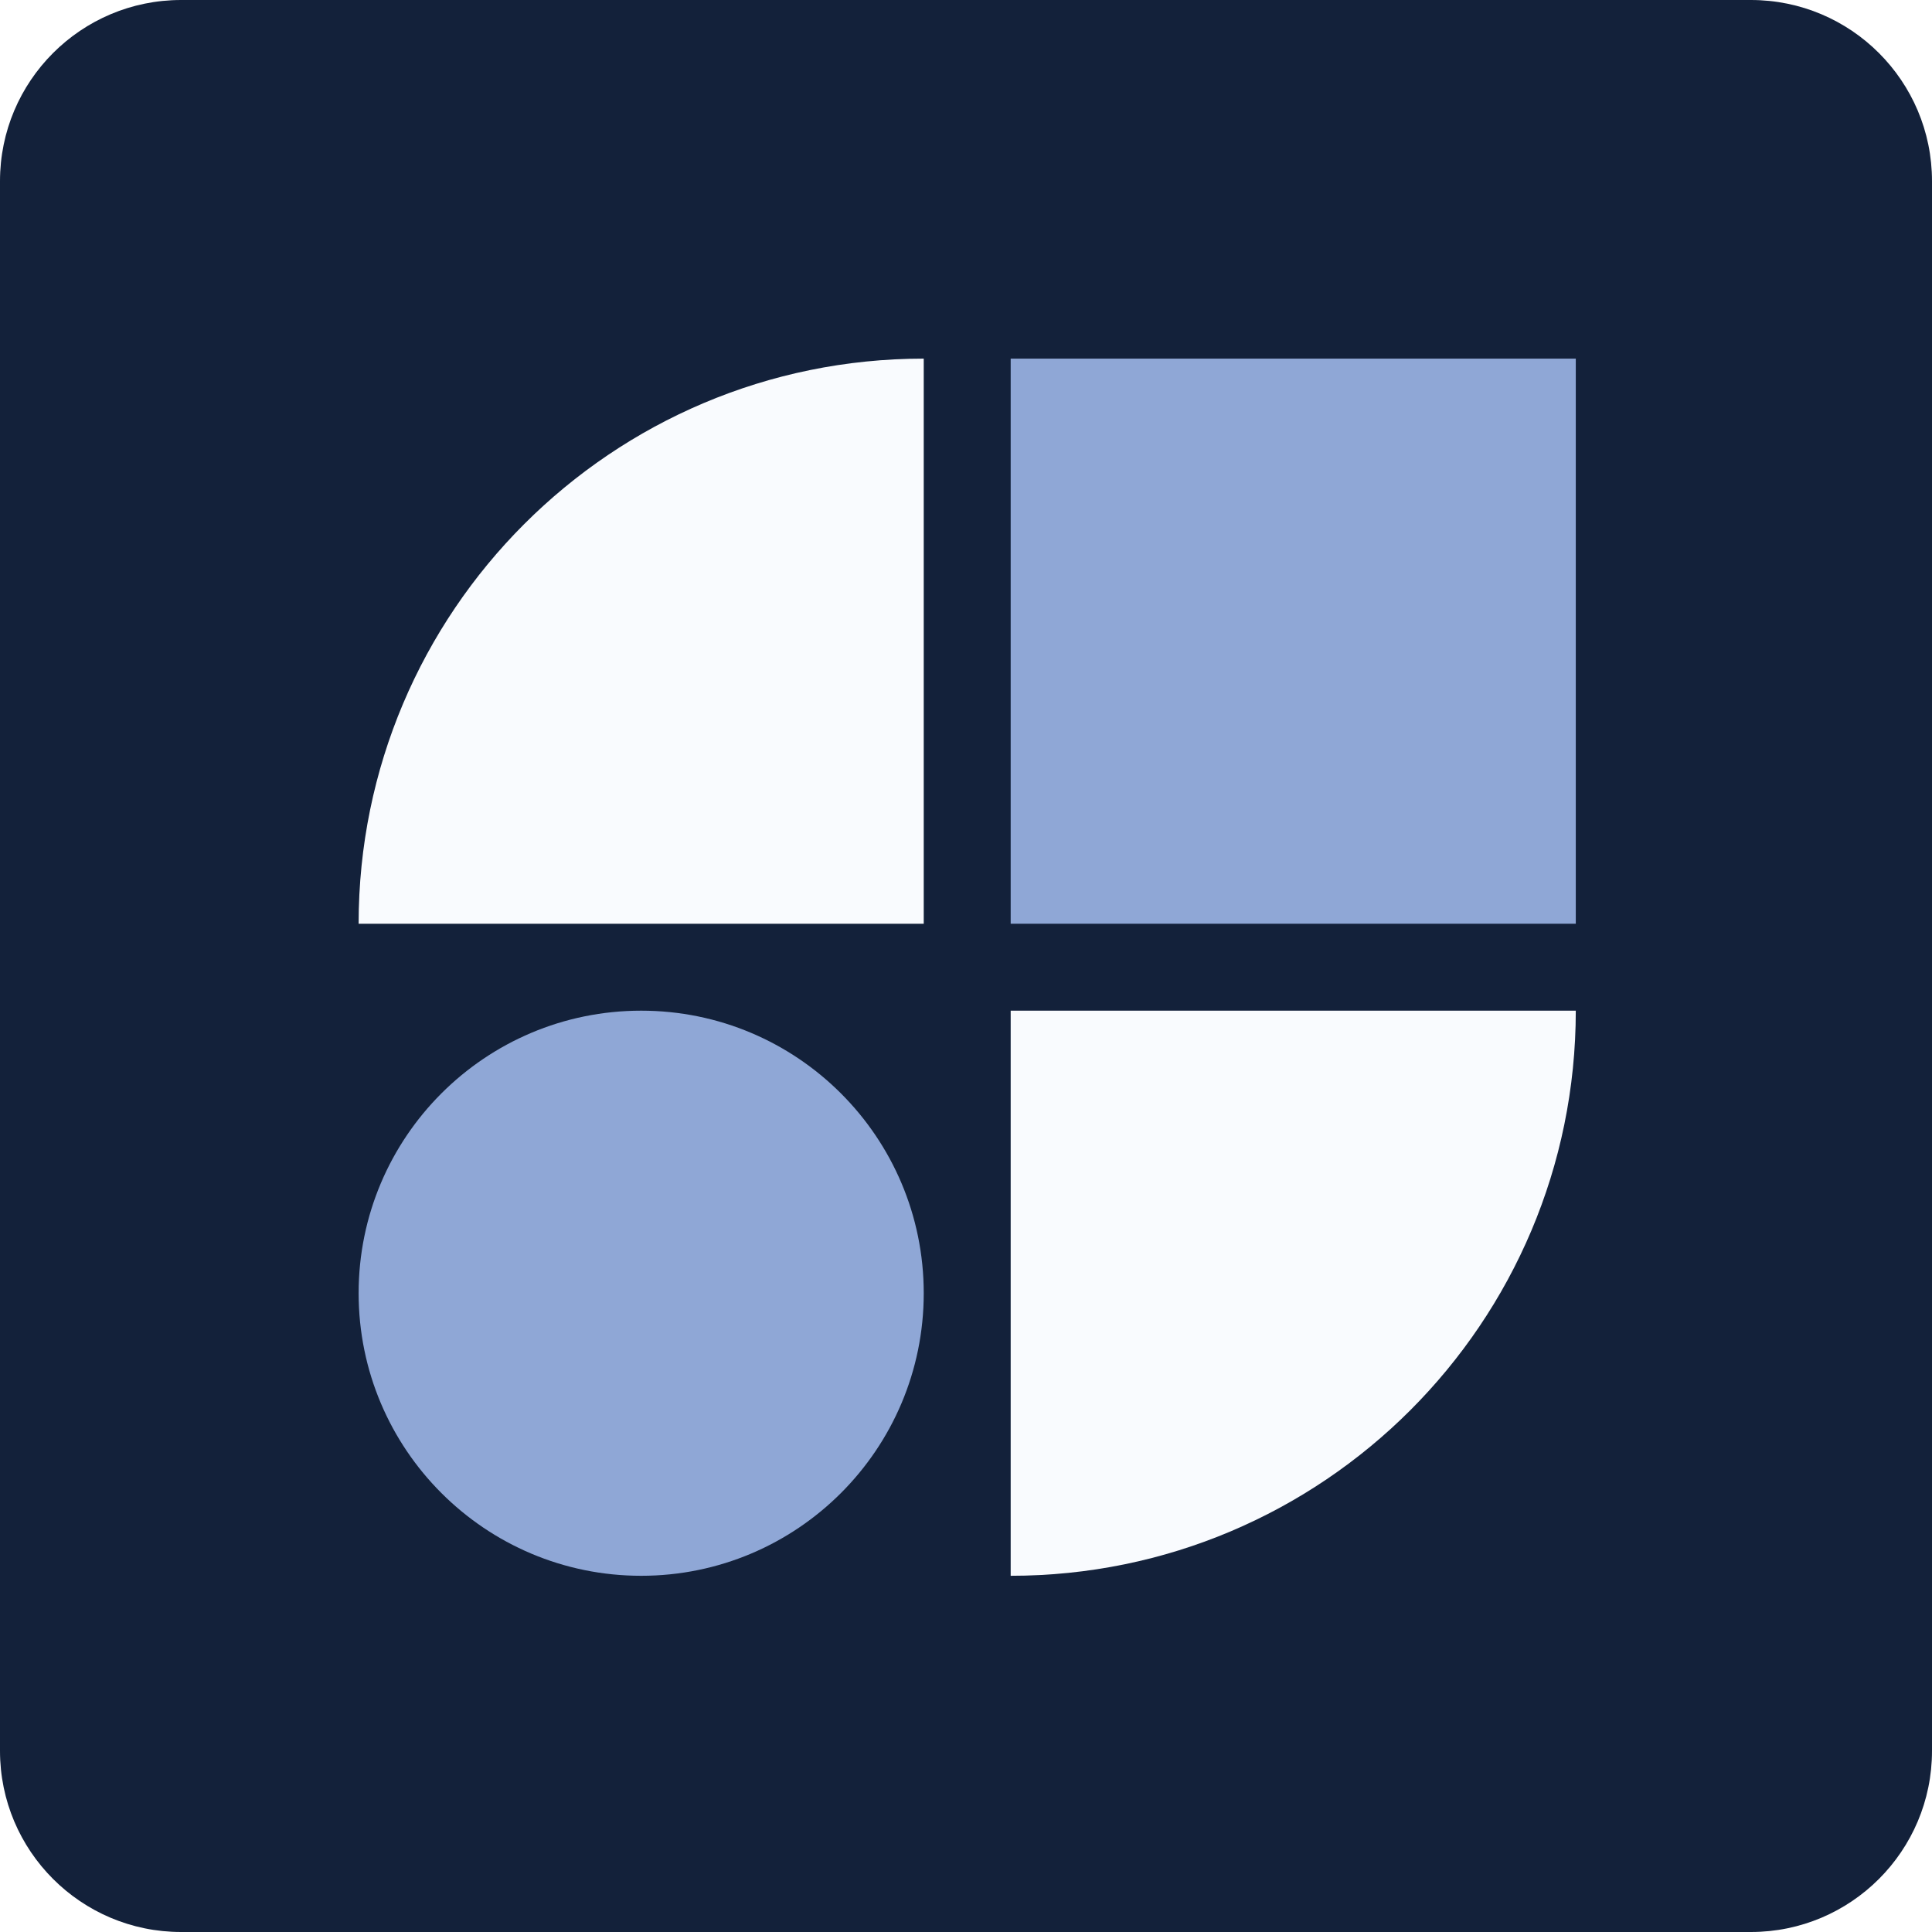
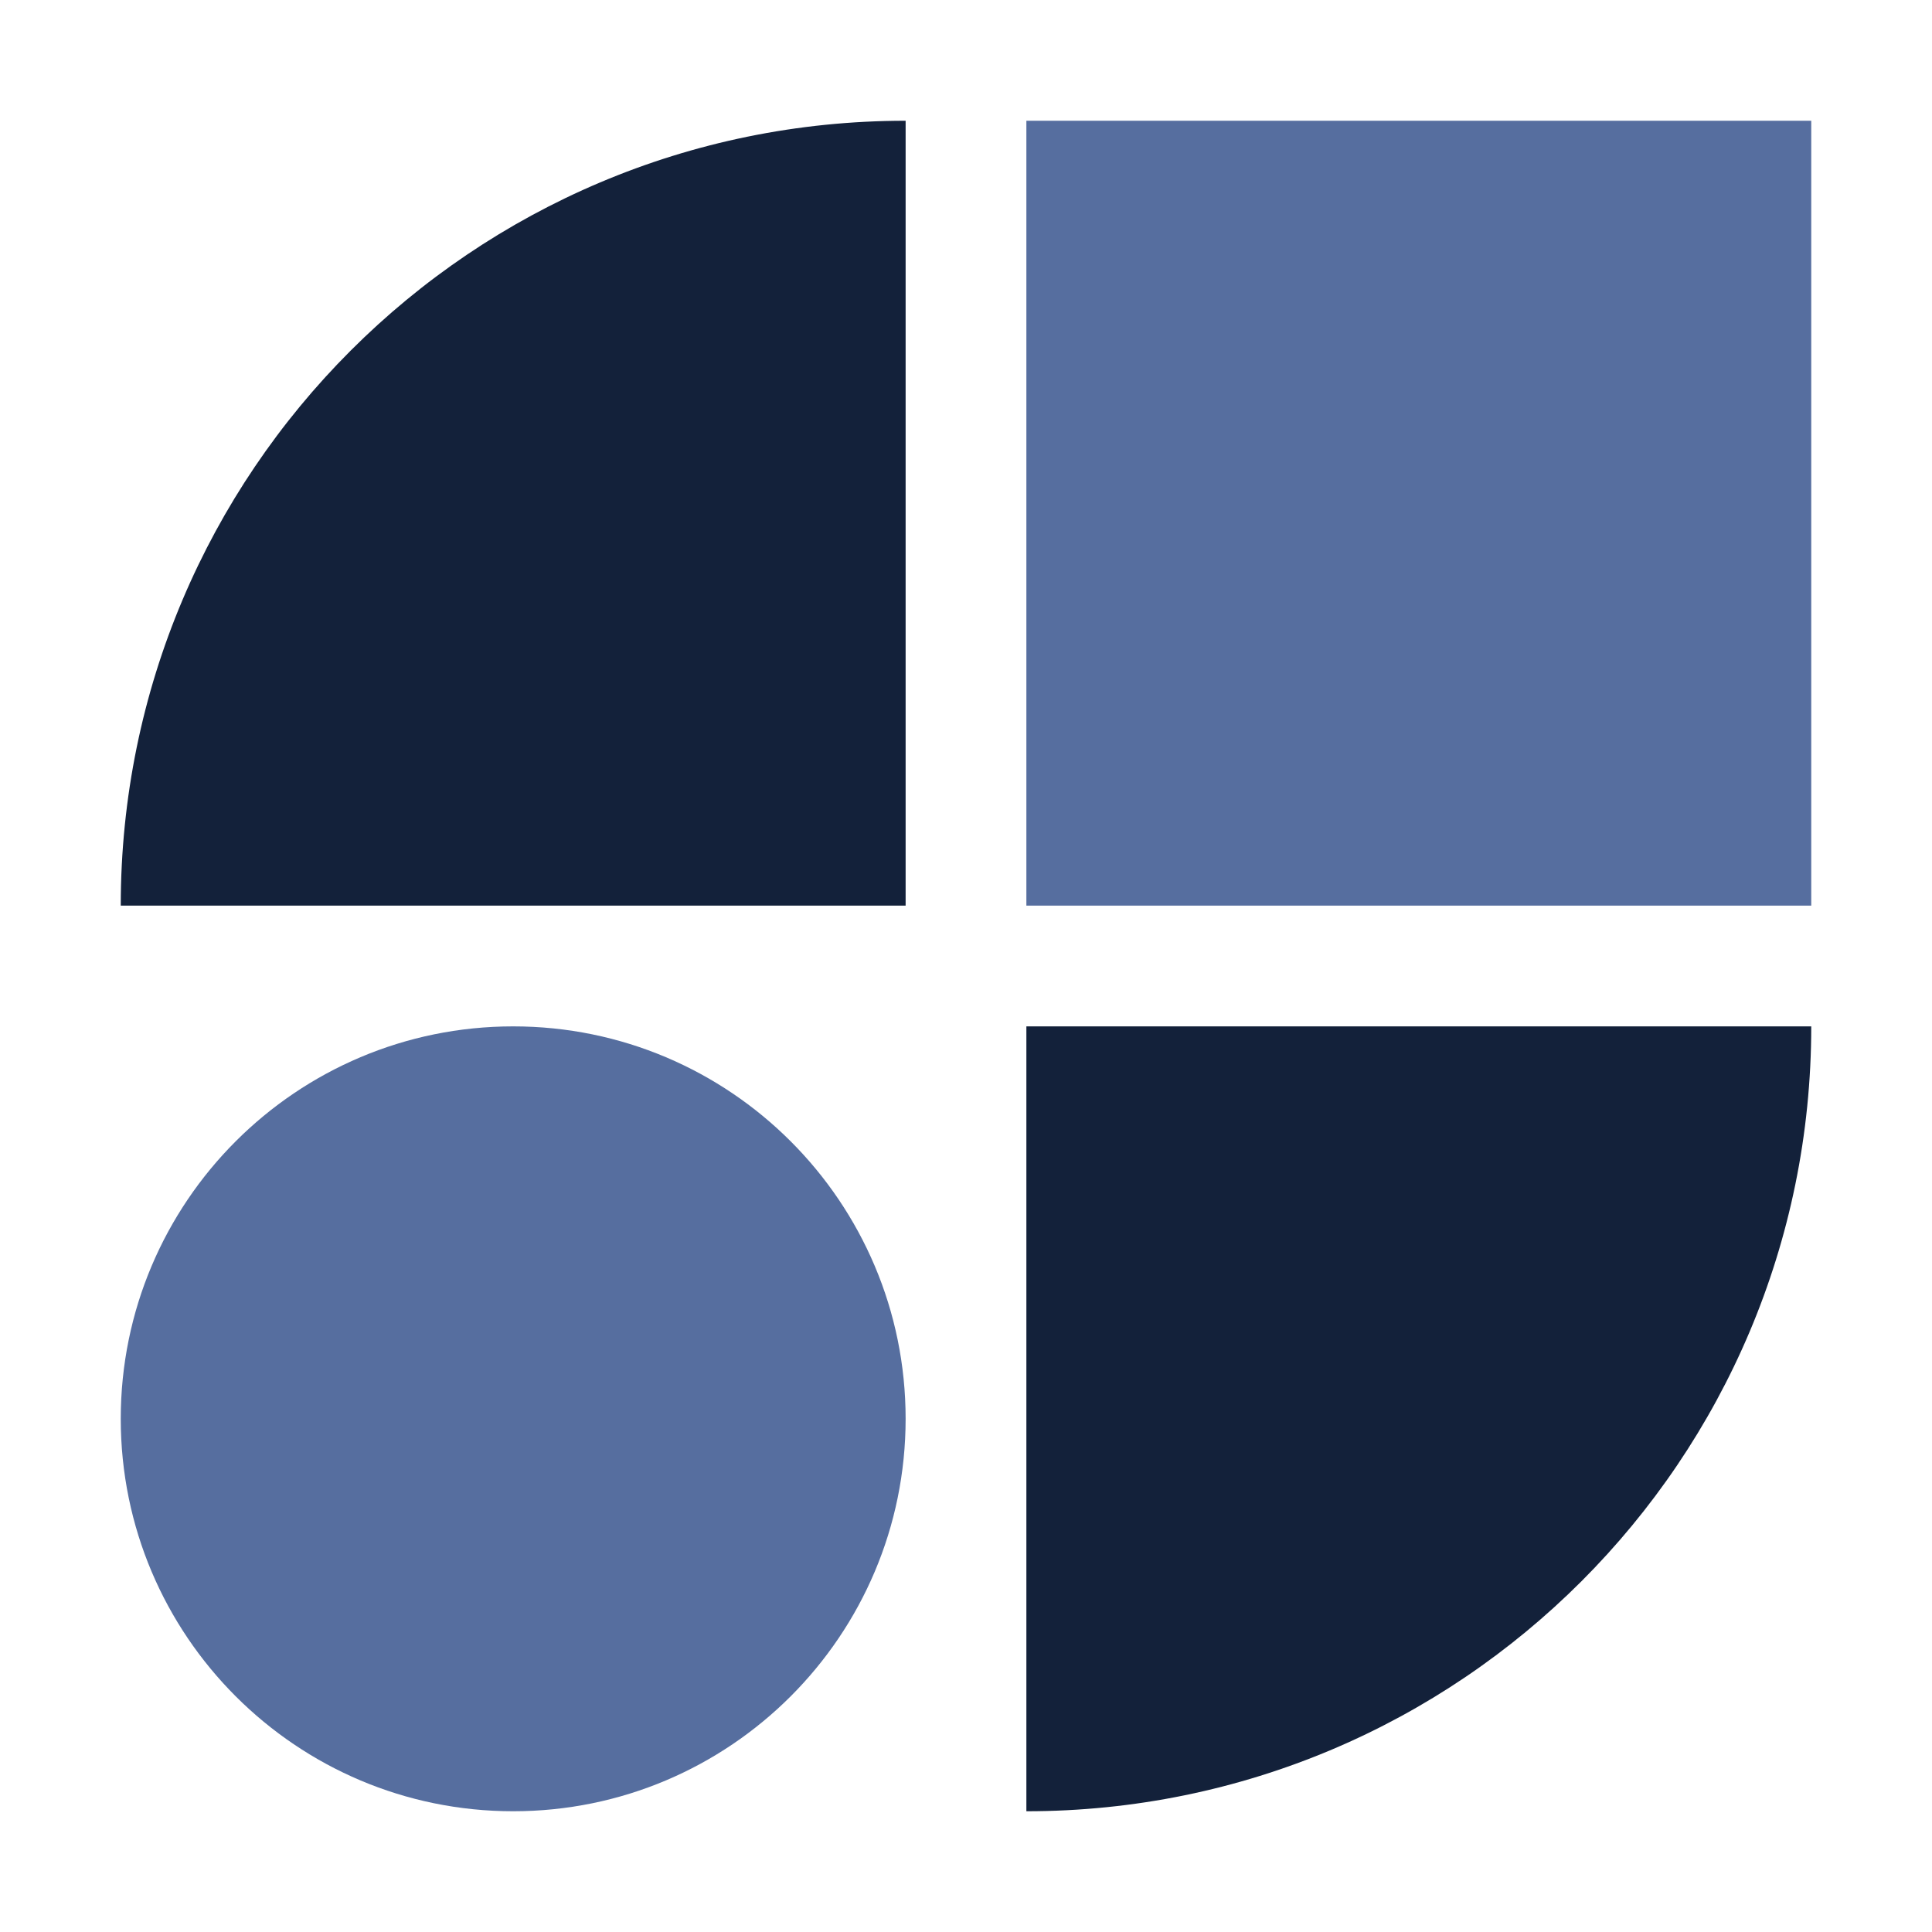
<svg xmlns="http://www.w3.org/2000/svg" viewBox="0 0 64 64">
-   <rect width="64" height="64" rx="6" fill="#13213a" />
-   <g transform="translate(9 9) scale(.72)">
-     <path d="M30 30 V4 A26 26 0 0 0 4 30 Z" fill="#f9fbfe" />
-     <rect x="34" y="4" width="26" height="26" fill="#8fa7d6" />
-     <circle cx="17" cy="47" r="13" fill="#8fa7d6" />
-     <path d="M34 34 H60 A26 26 0 0 1 34 60 Z" fill="#f9fbfe" />
-   </g>
+   <style>.k{fill:#13213a}.b{fill:#566e9f}@media (prefers-color-scheme:dark){.k{fill:#f9fbfe}.b{fill:#8fa7d6}}</style>
+   <path class="k" d="M30 30 V4 A26 26 0 0 0 4 30 Z" />
+   <rect class="b" x="34" y="4" width="26" height="26" />
+   <circle class="b" cx="17" cy="47" r="13" />
+   <path class="k" d="M34 34 H60 A26 26 0 0 1 34 60 Z" />
</svg>
